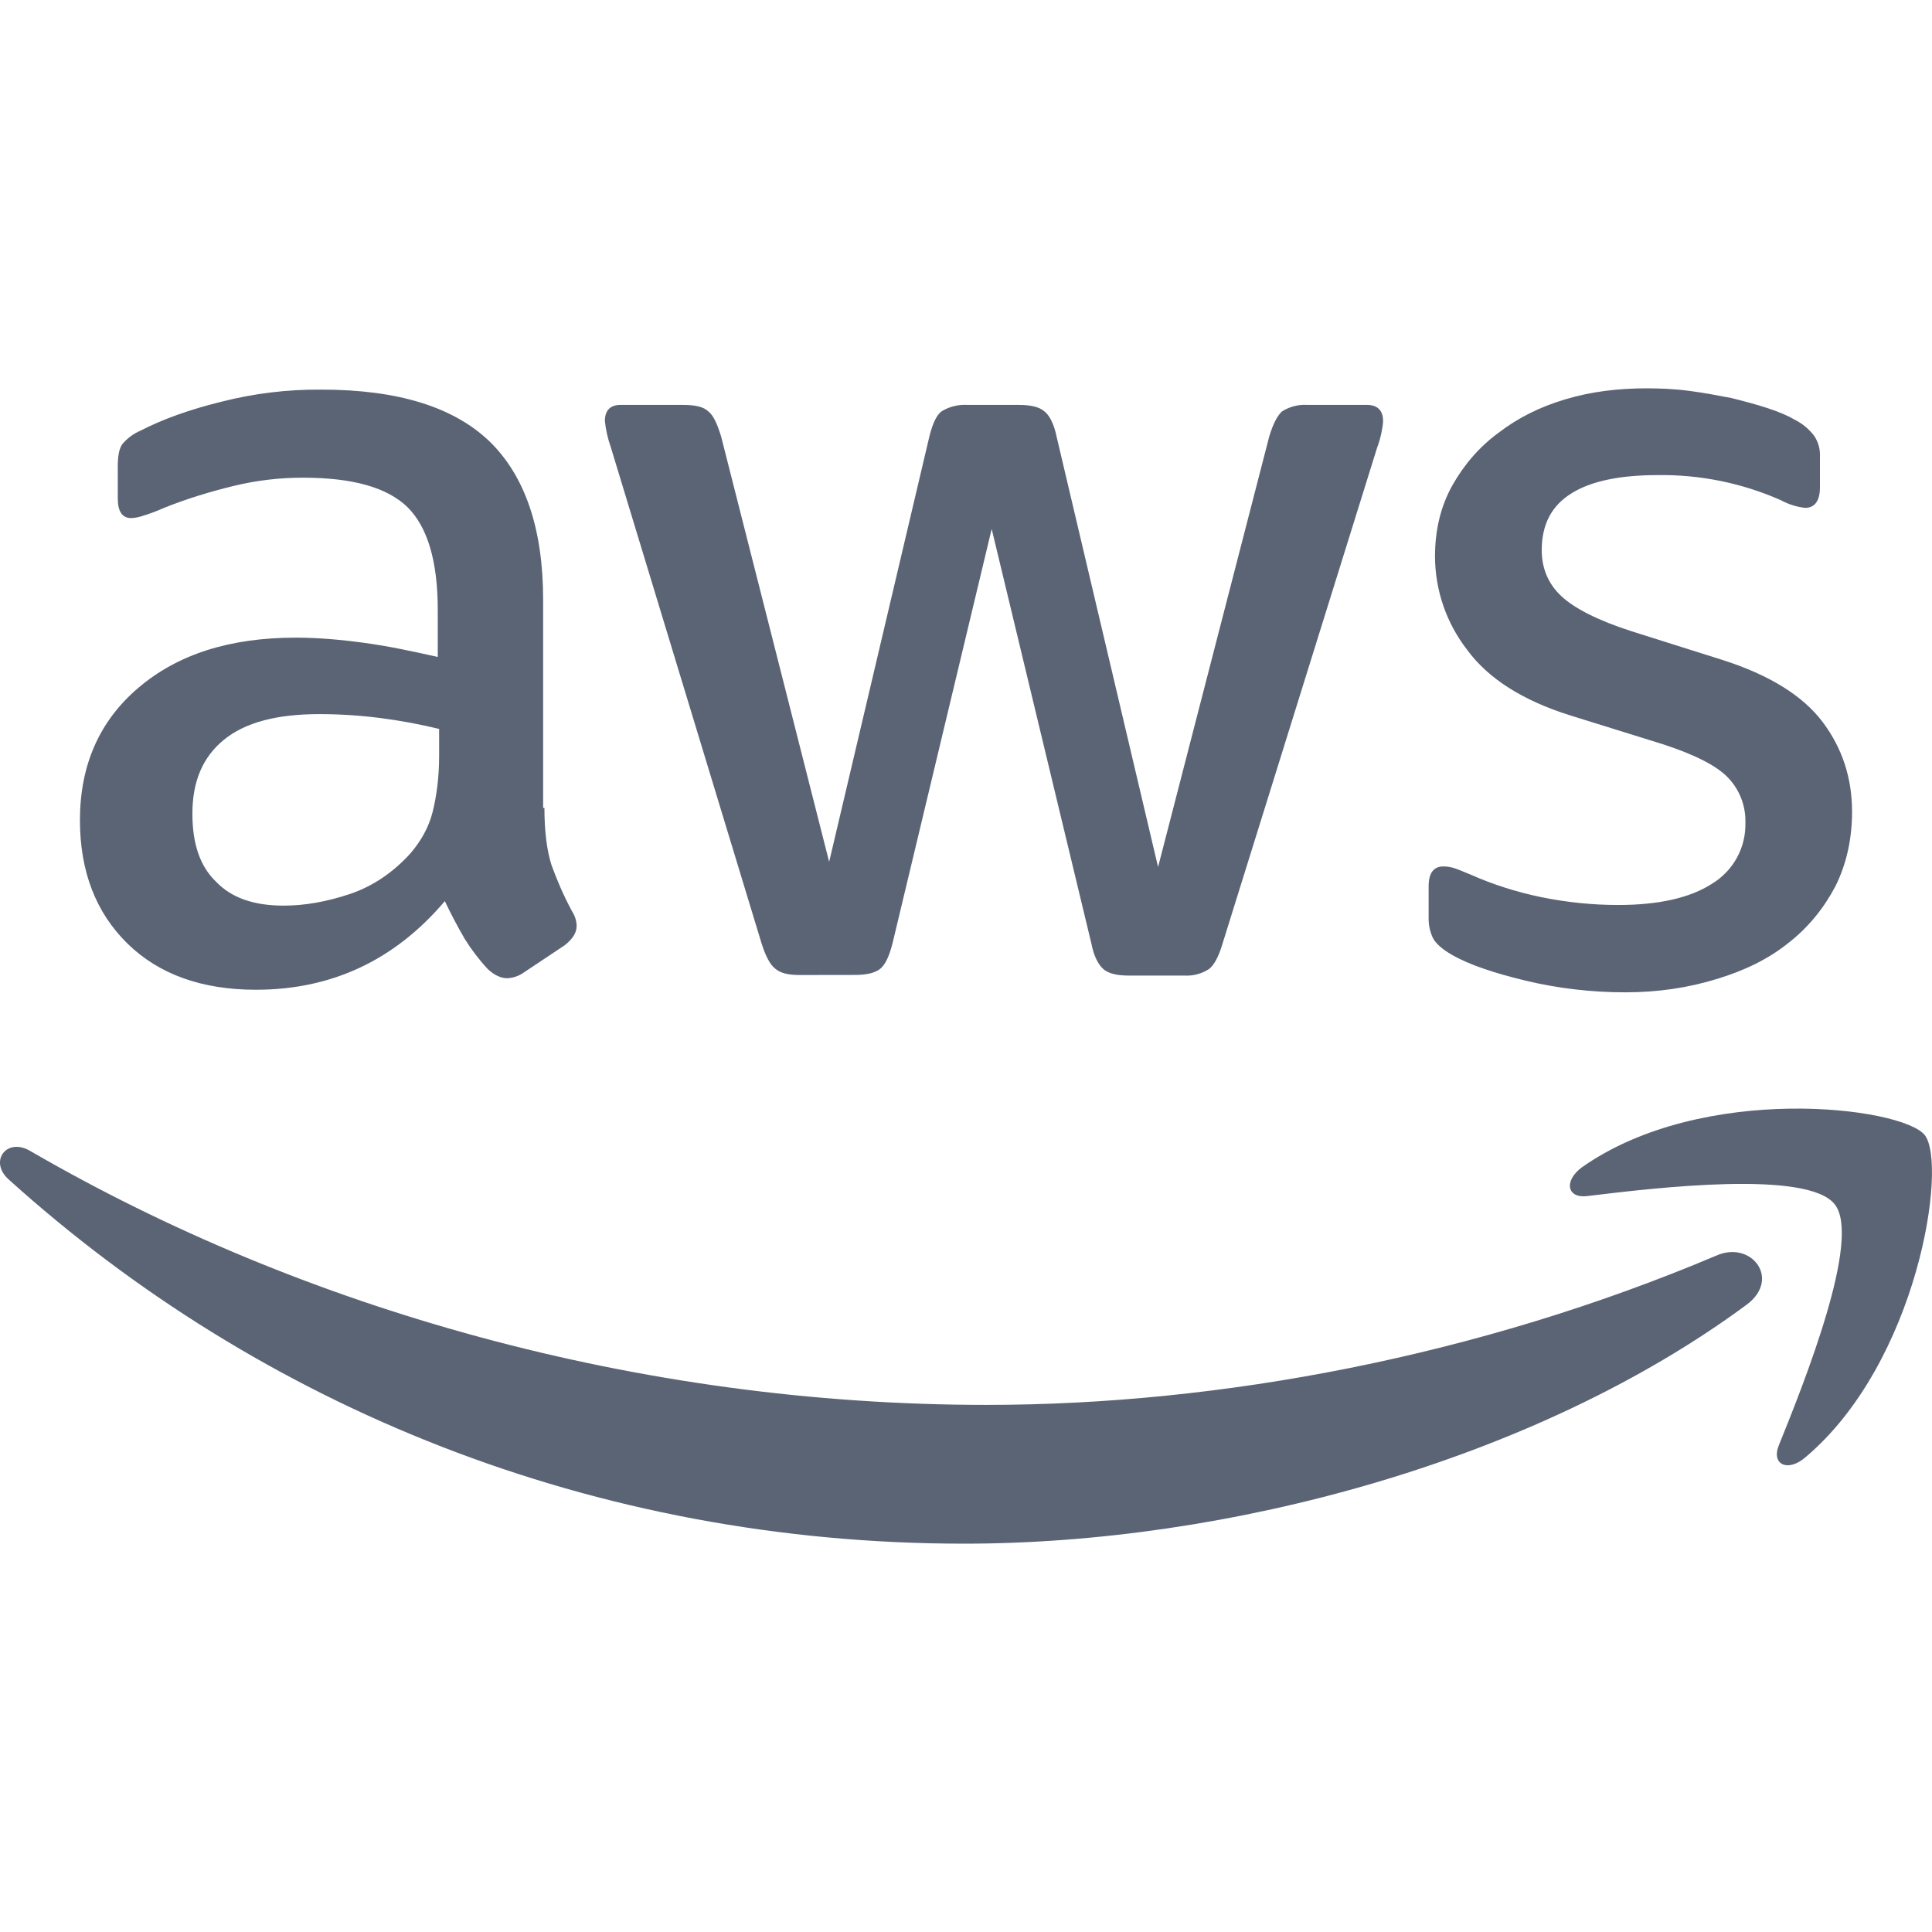
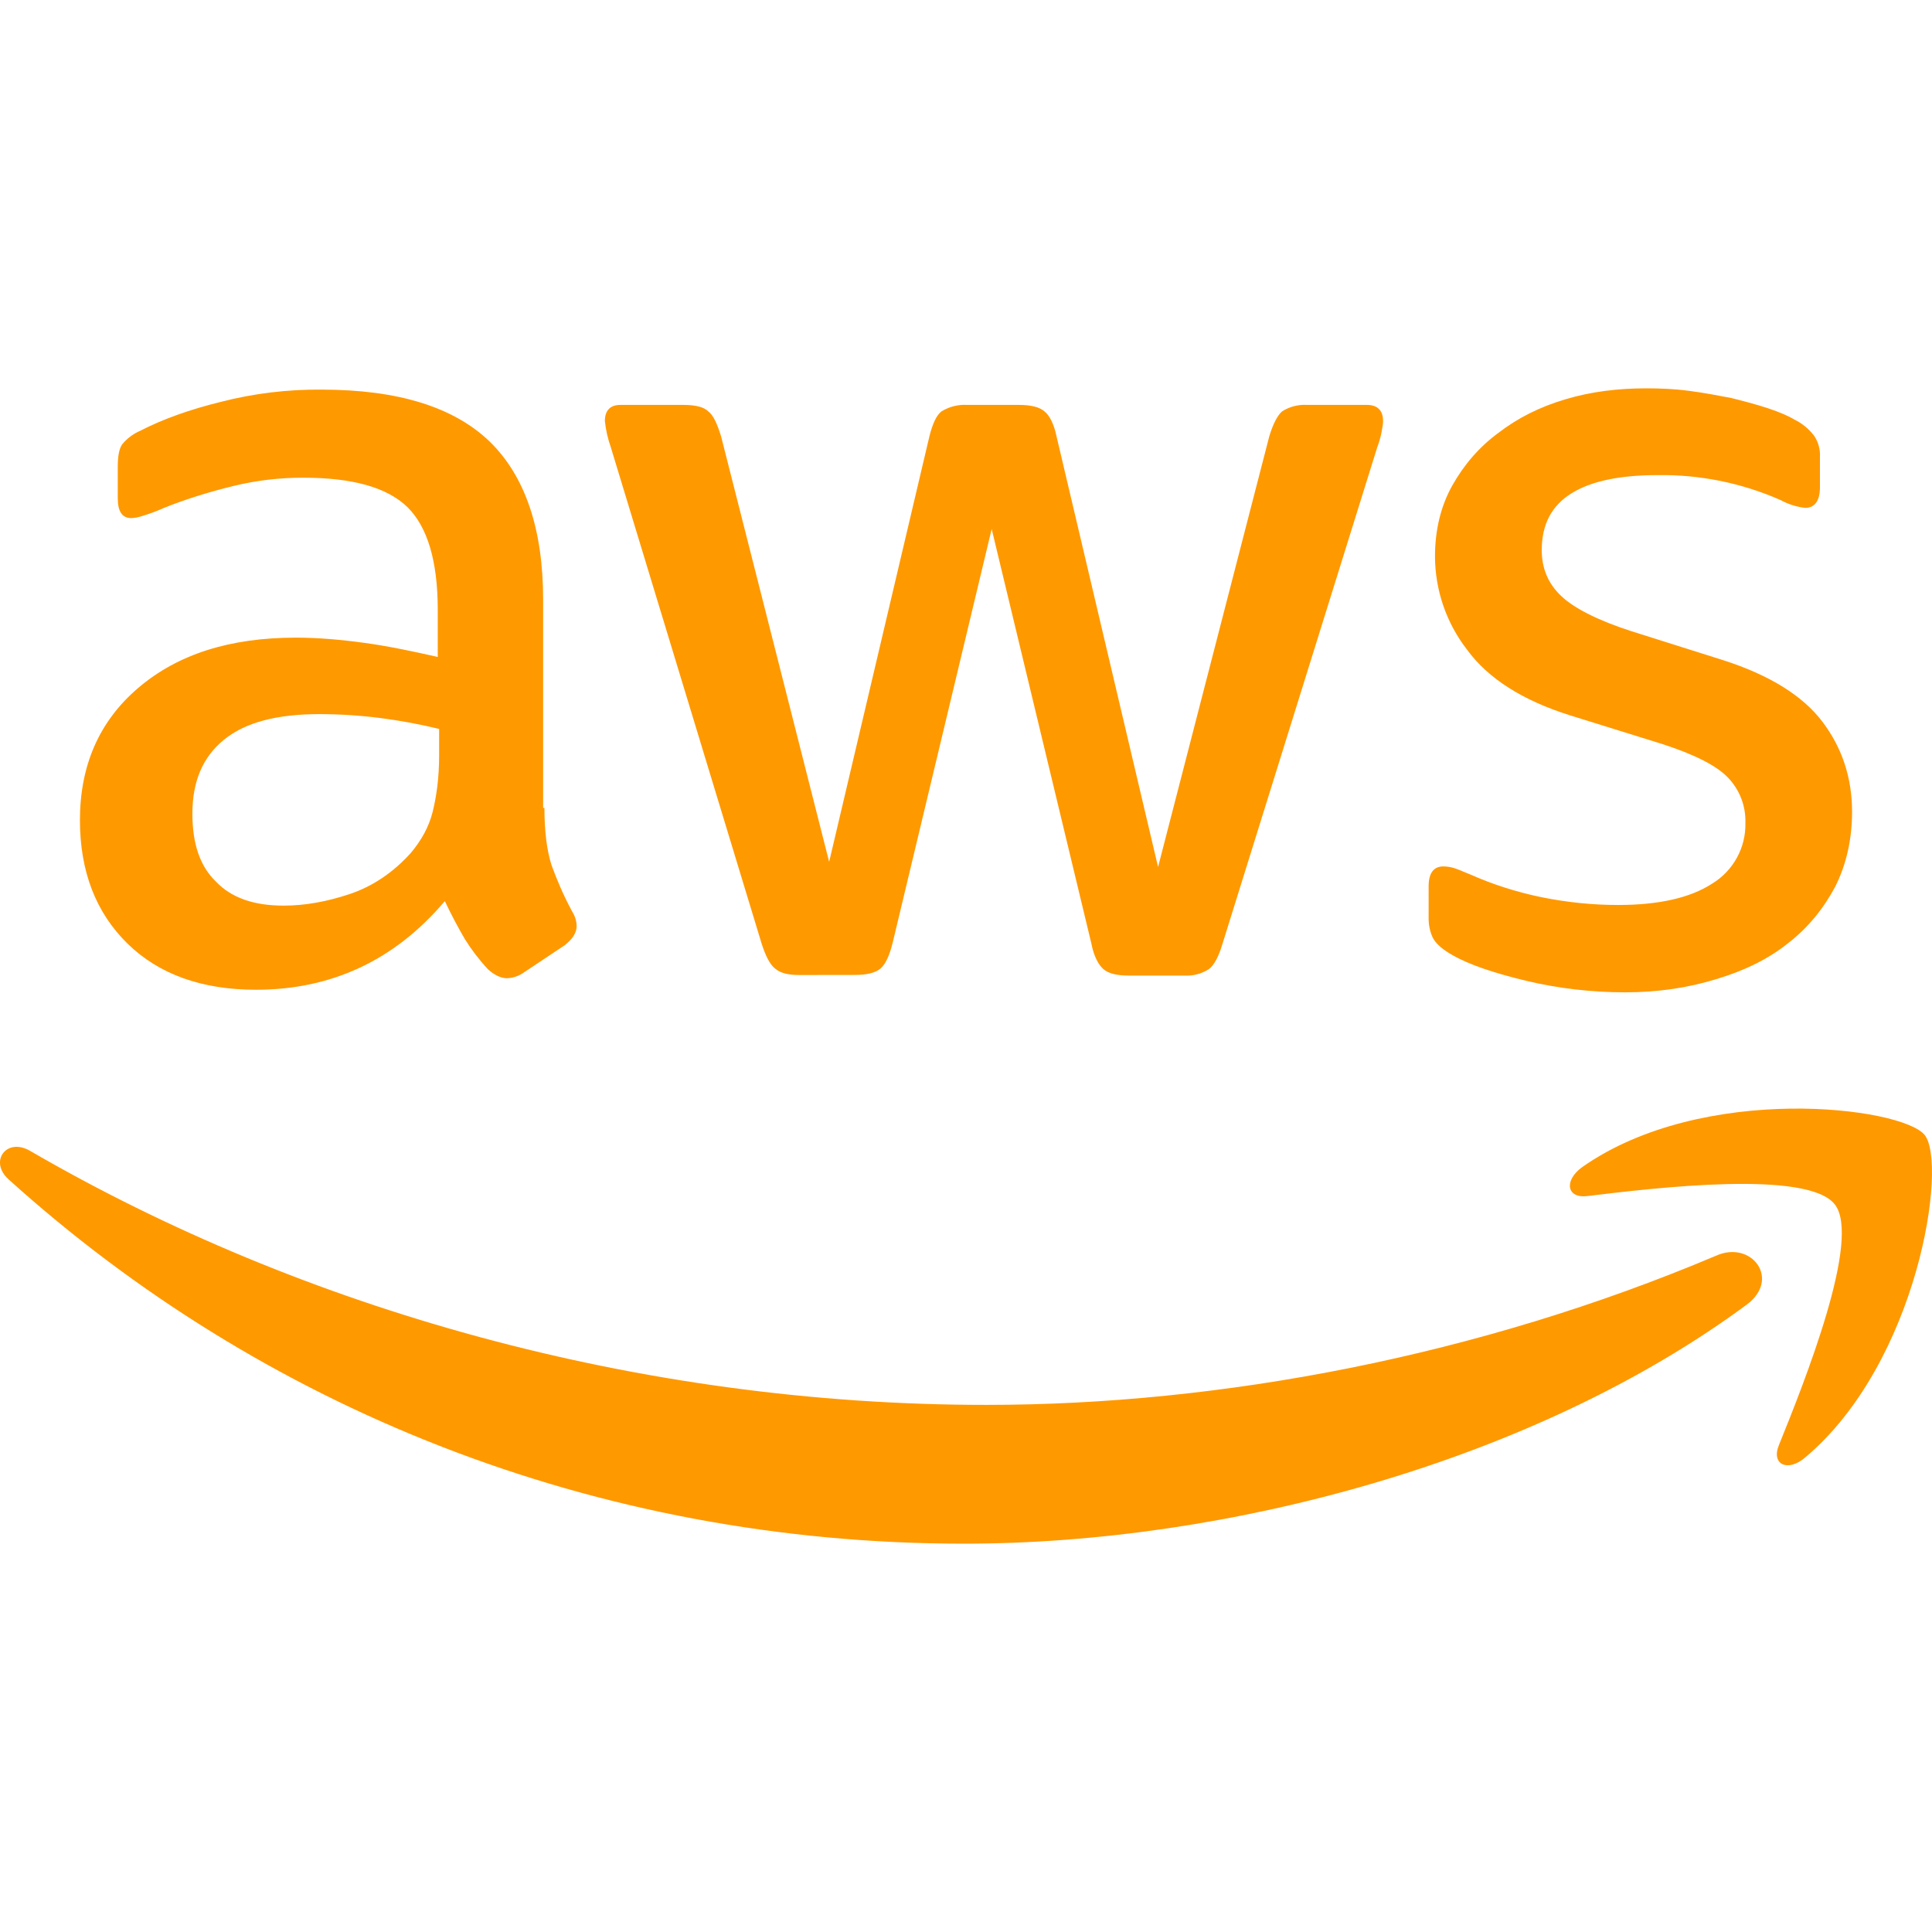
- <svg xmlns="http://www.w3.org/2000/svg" fill="#5B6475" role="img" viewBox="0 0 24 24">
+ <svg xmlns="http://www.w3.org/2000/svg" fill="#FF9900" role="img" viewBox="0 0 24 24">
  <path d="M6.763 10.036c0 .296.032.535.088.71.064.176.144.368.256.576.04.063.056.127.056.183 0 .08-.048.16-.152.24l-.503.335a.383.383 0 0 1-.208.072c-.08 0-.16-.04-.239-.112a2.47 2.47 0 0 1-.287-.375 6.18 6.18 0 0 1-.248-.471c-.622.734-1.405 1.101-2.347 1.101-.67 0-1.205-.191-1.596-.574-.391-.384-.59-.894-.59-1.533 0-.678.239-1.23.726-1.644.487-.415 1.133-.623 1.955-.623.272 0 .551.024.846.064.296.04.6.104.918.176v-.583c0-.607-.127-1.03-.375-1.277-.255-.248-.686-.367-1.3-.367-.28 0-.568.031-.863.103-.295.072-.583.16-.862.272a2.287 2.287 0 0 1-.28.104.488.488 0 0 1-.127.023c-.112 0-.168-.08-.168-.247v-.391c0-.128.016-.224.056-.28a.597.597 0 0 1 .224-.167c.279-.144.614-.264 1.005-.36a4.84 4.84 0 0 1 1.246-.151c.95 0 1.644.216 2.091.647.439.43.662 1.085.662 1.963v2.586zm-3.24 1.214c.263 0 .534-.048.822-.144.287-.096.543-.271.758-.51.128-.152.224-.32.272-.512.047-.191.08-.423.08-.694v-.335a6.66 6.66 0 0 0-.735-.136 6.02 6.02 0 0 0-.75-.048c-.535 0-.926.104-1.19.32-.263.215-.39.518-.39.917 0 .375.095.655.295.846.191.2.47.296.838.296zm6.41.862c-.144 0-.24-.024-.304-.08-.064-.048-.12-.16-.168-.311L7.586 5.55a1.398 1.398 0 0 1-.072-.32c0-.128.064-.2.191-.2h.783c.151 0 .255.025.31.08.065.048.113.16.16.312l1.342 5.284 1.245-5.284c.04-.16.088-.264.151-.312a.549.549 0 0 1 .32-.08h.638c.152 0 .256.025.32.08.063.048.12.16.151.312l1.261 5.348 1.381-5.348c.048-.16.104-.264.16-.312a.52.52 0 0 1 .311-.08h.743c.127 0 .2.065.2.2 0 .04-.009.08-.017.128a1.137 1.137 0 0 1-.056.2l-1.923 6.17c-.048.16-.104.263-.168.311a.51.51 0 0 1-.303.08h-.687c-.151 0-.255-.024-.32-.08-.063-.056-.119-.16-.15-.32l-1.238-5.148-1.23 5.14c-.04.16-.087.264-.15.32-.065.056-.177.08-.32.08zm10.256.215c-.415 0-.83-.048-1.229-.143-.399-.096-.71-.2-.918-.32-.128-.071-.215-.151-.247-.223a.563.563 0 0 1-.048-.224v-.407c0-.167.064-.247.183-.247.048 0 .096.008.144.024.048.016.12.048.2.08.271.12.566.215.878.279.319.064.63.096.95.096.502 0 .894-.088 1.165-.264a.86.86 0 0 0 .415-.758.777.777 0 0 0-.215-.559c-.144-.151-.416-.287-.807-.415l-1.157-.36c-.583-.183-1.014-.454-1.277-.813a1.902 1.902 0 0 1-.4-1.158c0-.335.073-.63.216-.886.144-.255.335-.479.575-.654.24-.184.51-.32.83-.415.32-.096.655-.136 1.006-.136.175 0 .359.008.535.032.183.024.35.056.518.088.16.04.312.08.455.127.144.048.256.096.336.144a.69.69 0 0 1 .24.2.43.43 0 0 1 .071.263v.375c0 .168-.064.256-.184.256a.83.83 0 0 1-.303-.096 3.652 3.652 0 0 0-1.532-.311c-.455 0-.815.071-1.062.223-.248.152-.375.383-.375.71 0 .224.08.416.24.567.159.152.454.304.877.44l1.134.358c.574.184.99.44 1.237.767.247.327.367.702.367 1.117 0 .343-.072.655-.207.926-.144.272-.336.511-.583.703-.248.2-.543.343-.886.447-.36.111-.734.167-1.142.167zM21.698 16.207c-2.626 1.94-6.442 2.969-9.722 2.969-4.598 0-8.74-1.7-11.87-4.526-.247-.223-.024-.527.272-.351 3.384 1.963 7.559 3.153 11.877 3.153 2.914 0 6.114-.607 9.06-1.852.439-.2.814.287.383.607zM22.792 14.961c-.336-.43-2.22-.207-3.074-.103-.255.032-.295-.192-.063-.36 1.5-1.053 3.967-.75 4.254-.399.287.36-.08 2.826-1.485 4.007-.215.184-.423.088-.327-.151.32-.79 1.03-2.57.695-2.994z" />
</svg>
